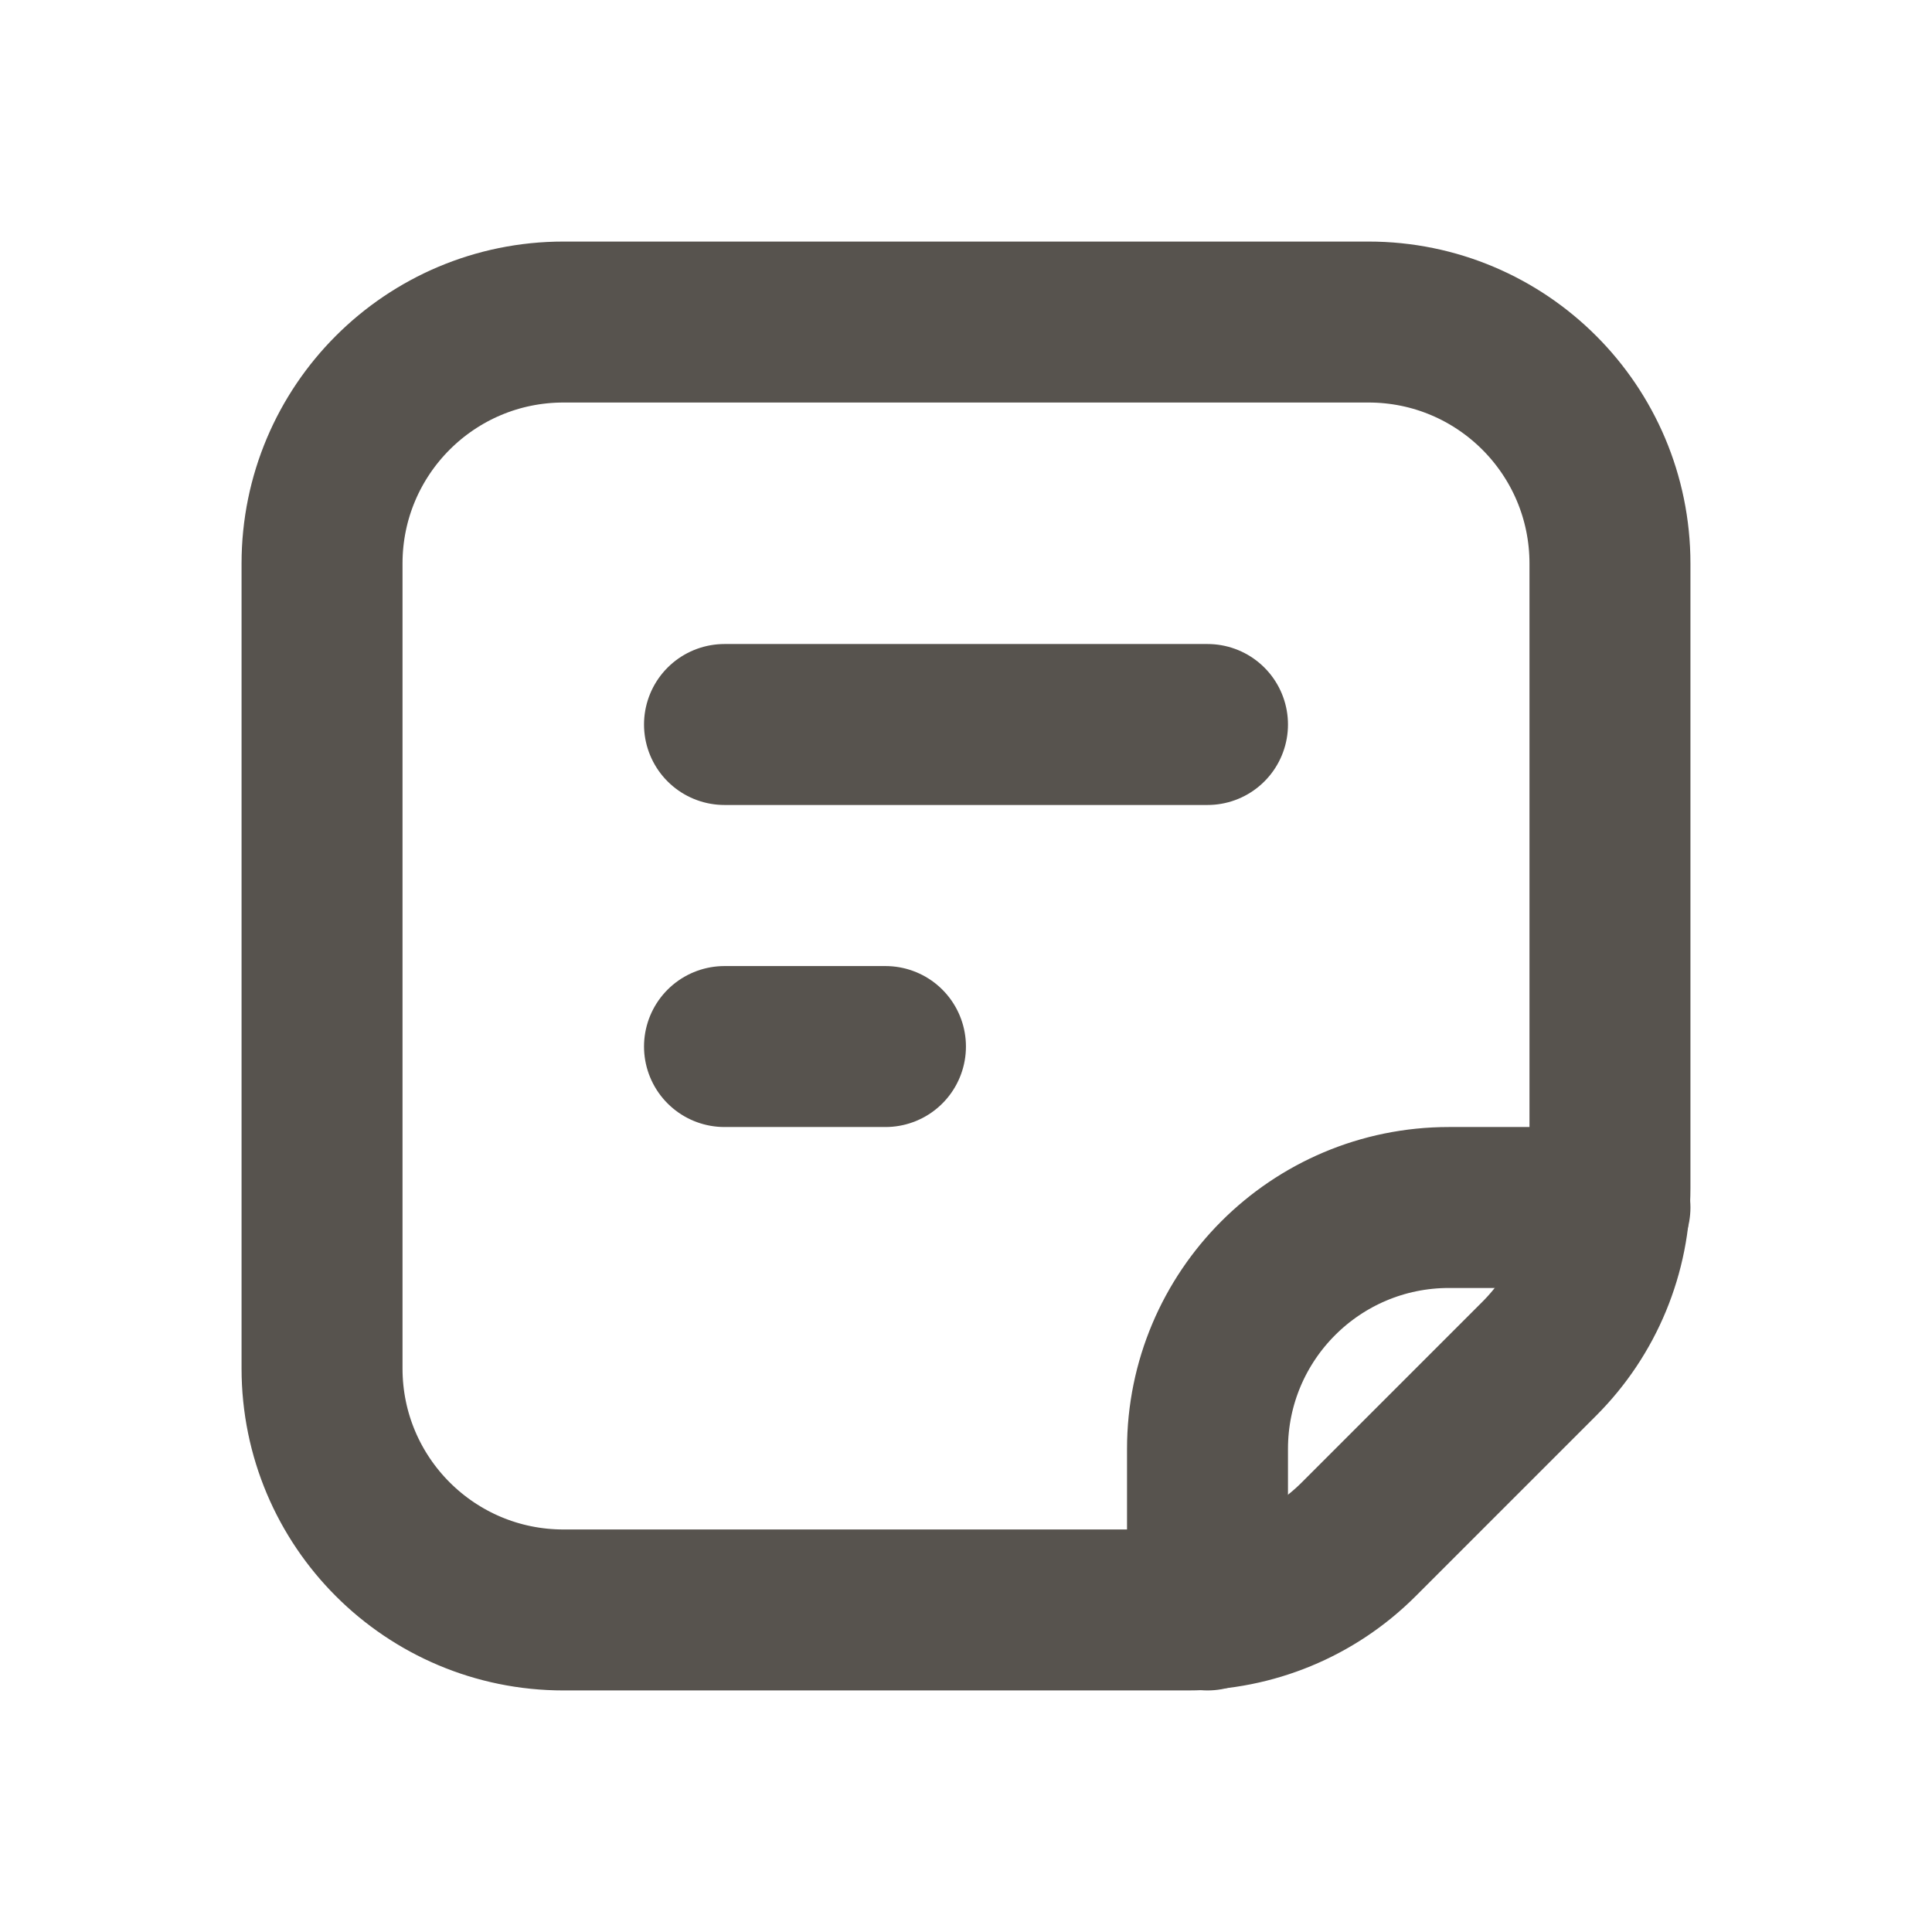
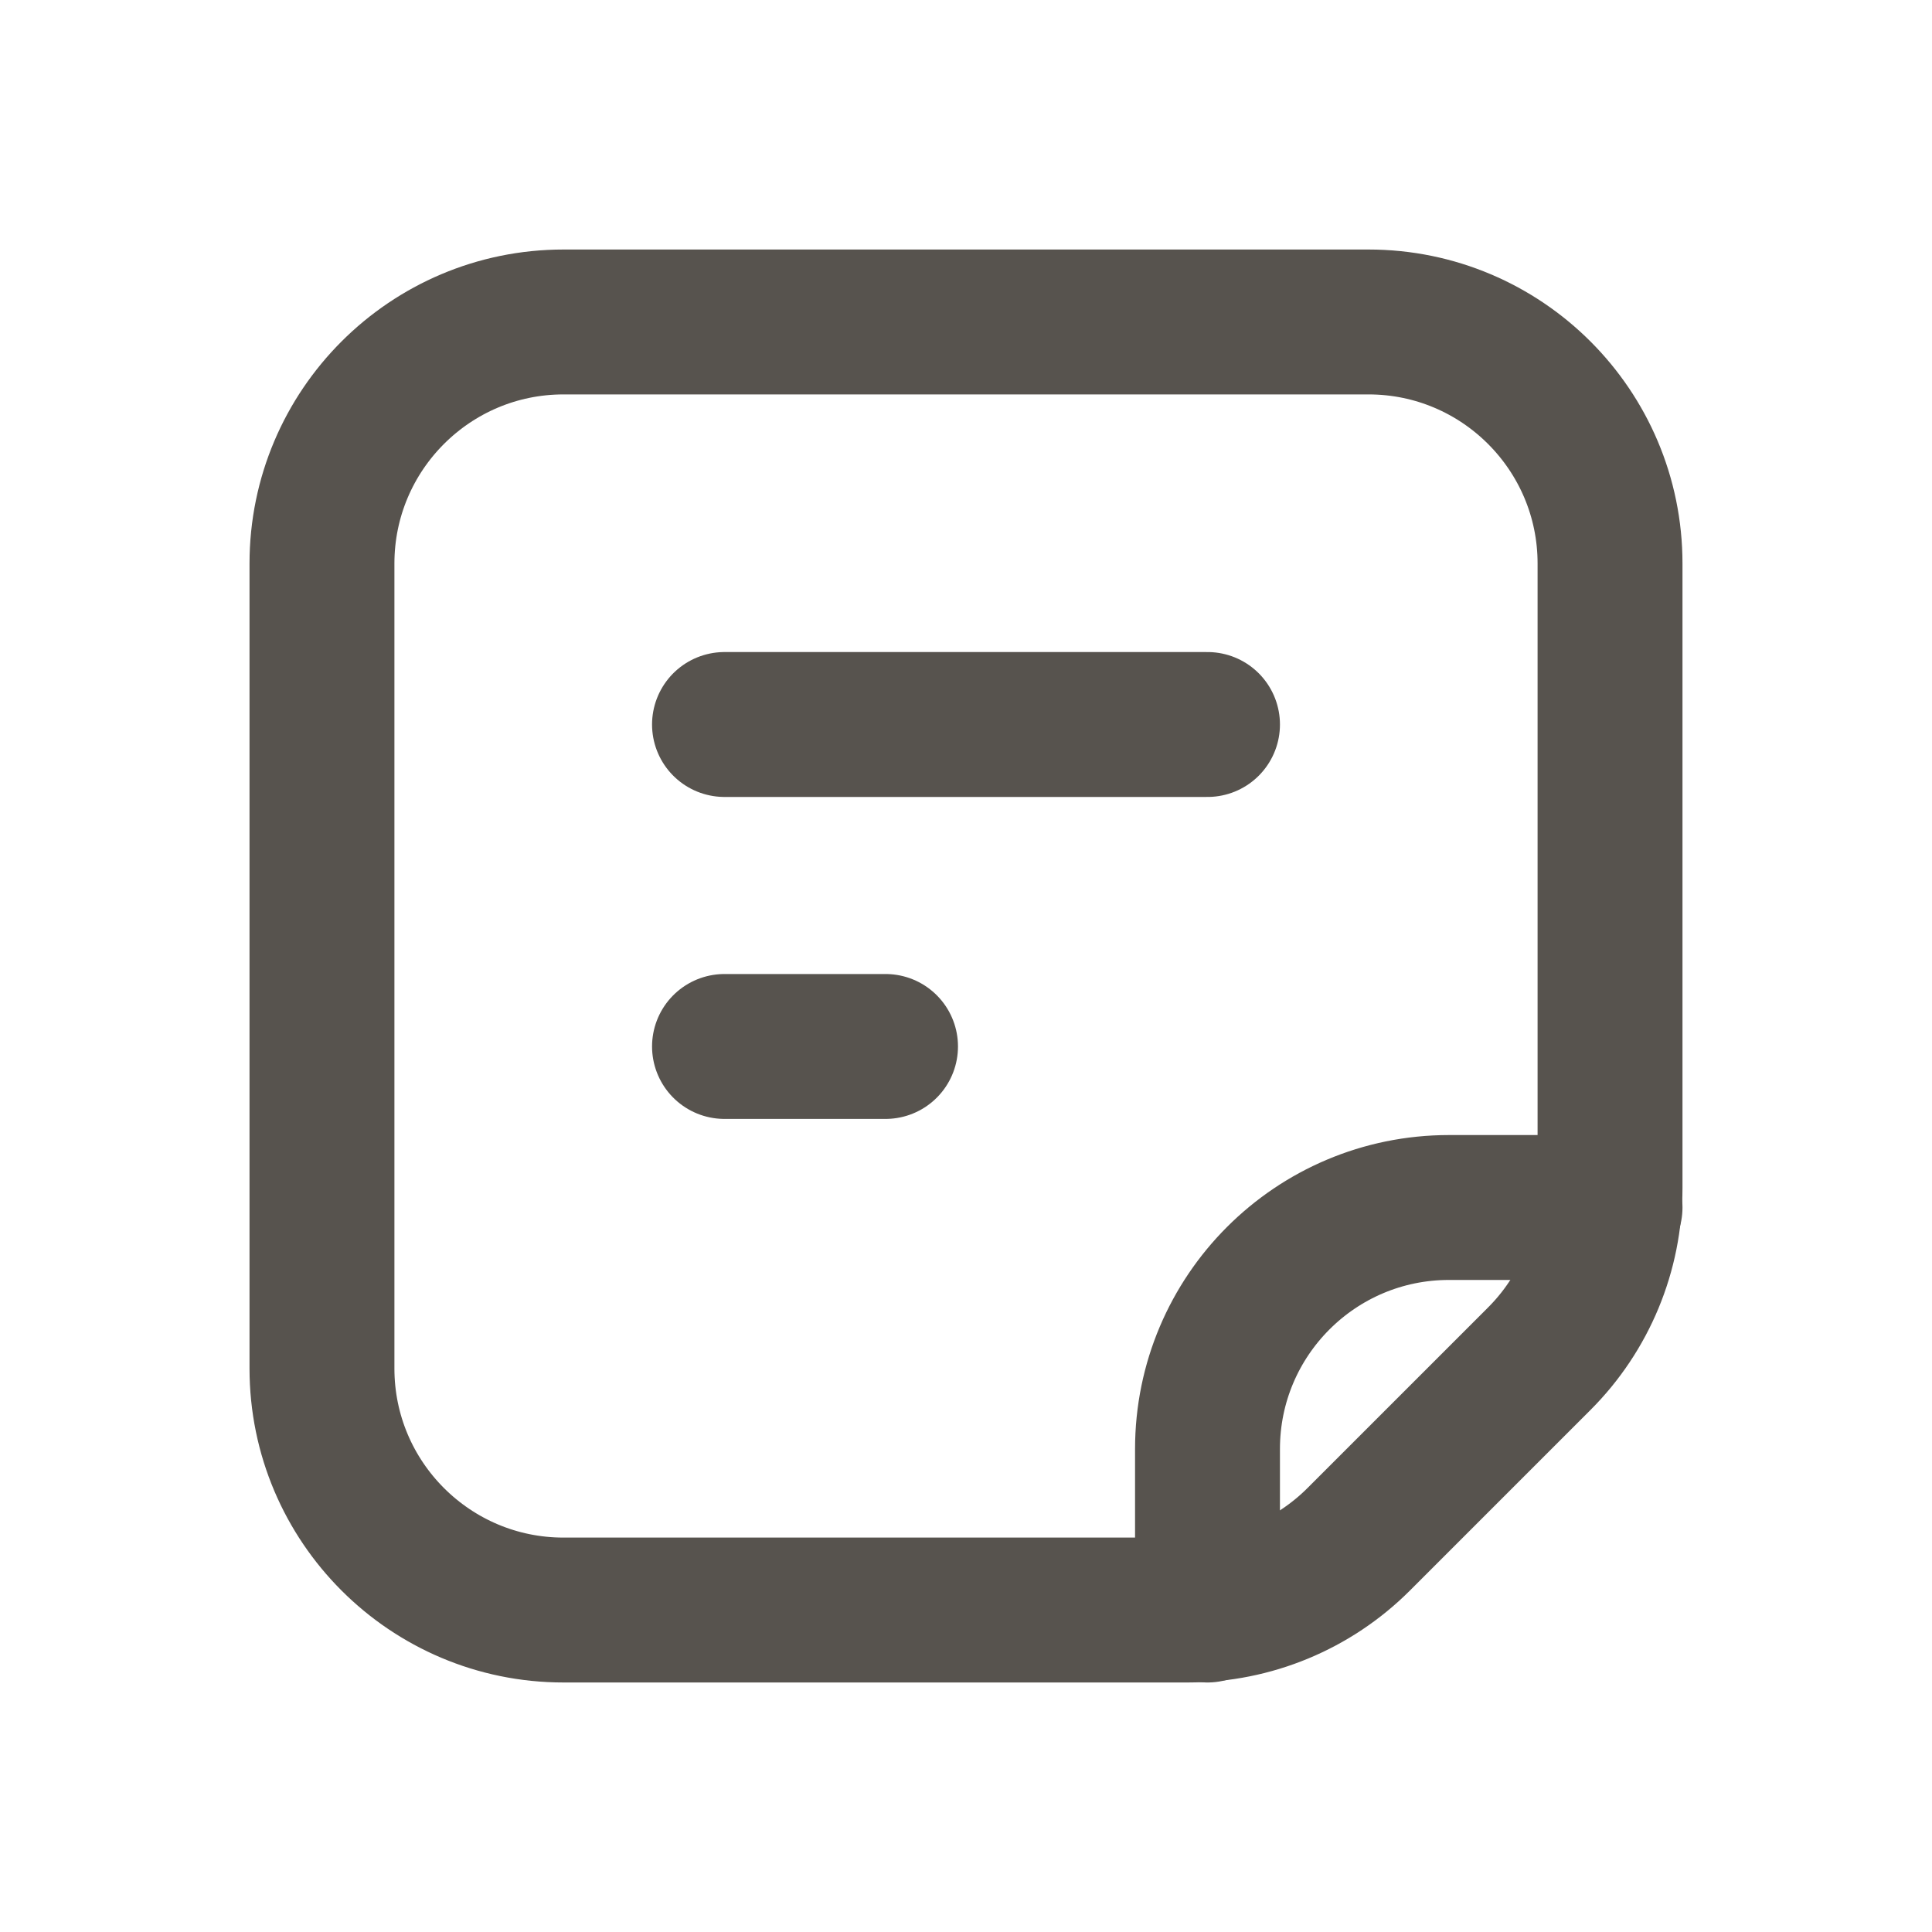
- <svg xmlns="http://www.w3.org/2000/svg" width="16" height="16" viewBox="0 0 16 16" fill="none">
-   <path d="M2.667 4.667C2.667 3.562 3.562 2.667 4.667 2.667H11.333C12.438 2.667 13.333 3.562 13.333 4.667V9.838C13.333 10.369 13.123 10.877 12.748 11.252L11.252 12.748C10.877 13.123 10.369 13.333 9.838 13.333H4.667C3.562 13.333 2.667 12.438 2.667 11.333V4.667Z" stroke="#57534E" stroke-width="1.333" stroke-linecap="round" stroke-linejoin="round" />
-   <path d="M10 13.333V12C10 10.895 10.895 10 12 10H13.333" stroke="#57534E" stroke-width="1.333" stroke-linecap="round" stroke-linejoin="round" />
-   <path d="M6 6H10" stroke="#57534E" stroke-width="1.333" stroke-linecap="round" stroke-linejoin="round" />
-   <path d="M6 8.667H7.333" stroke="#57534E" stroke-width="1.333" stroke-linecap="round" stroke-linejoin="round" />
+ <svg xmlns="http://www.w3.org/2000/svg" width="20" height="20" viewBox="0 0 20 20" fill="none">
+   <path d="M3.333 5.833C3.333 4.453 4.453 3.333 5.833 3.333H14.167C15.547 3.333 16.667 4.453 16.667 5.833V12.298C16.667 12.961 16.403 13.597 15.934 14.066L14.066 15.934C13.597 16.403 12.961 16.667 12.298 16.667H5.833C4.453 16.667 3.333 15.547 3.333 14.167V5.833Z" stroke="#57534E" stroke-width="1.5" stroke-linecap="round" stroke-linejoin="round" />
+   <path d="M12.5 16.667V15C12.5 13.619 13.619 12.5 15 12.5H16.667" stroke="#57534E" stroke-width="1.5" stroke-linecap="round" stroke-linejoin="round" />
+   <path d="M7.5 7.5H12.5" stroke="#57534E" stroke-width="1.5" stroke-linecap="round" stroke-linejoin="round" />
+   <path d="M7.5 10.833H9.167" stroke="#57534E" stroke-width="1.5" stroke-linecap="round" stroke-linejoin="round" />
</svg>
